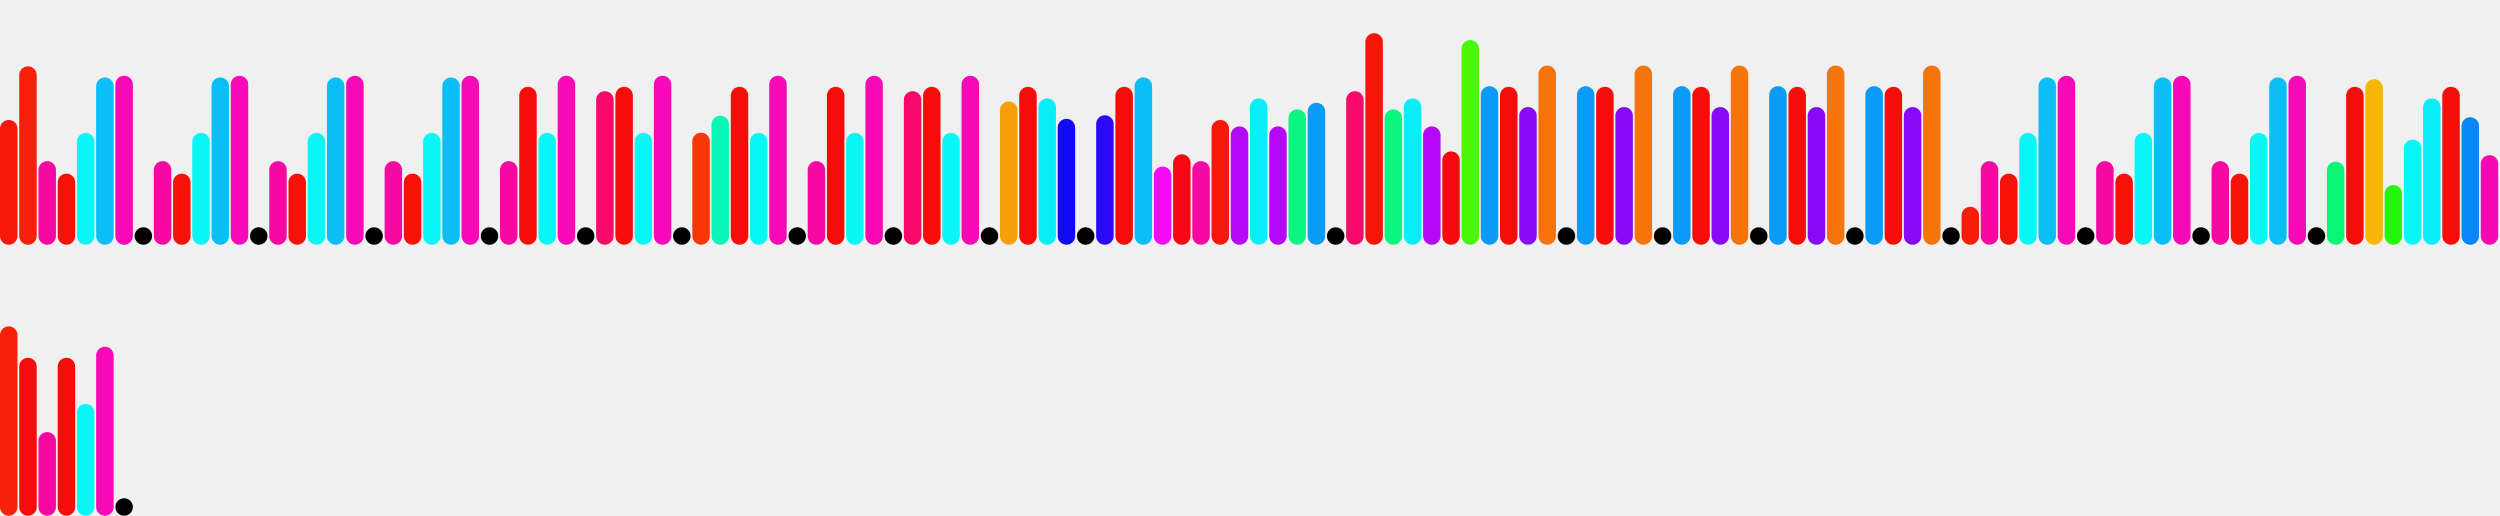
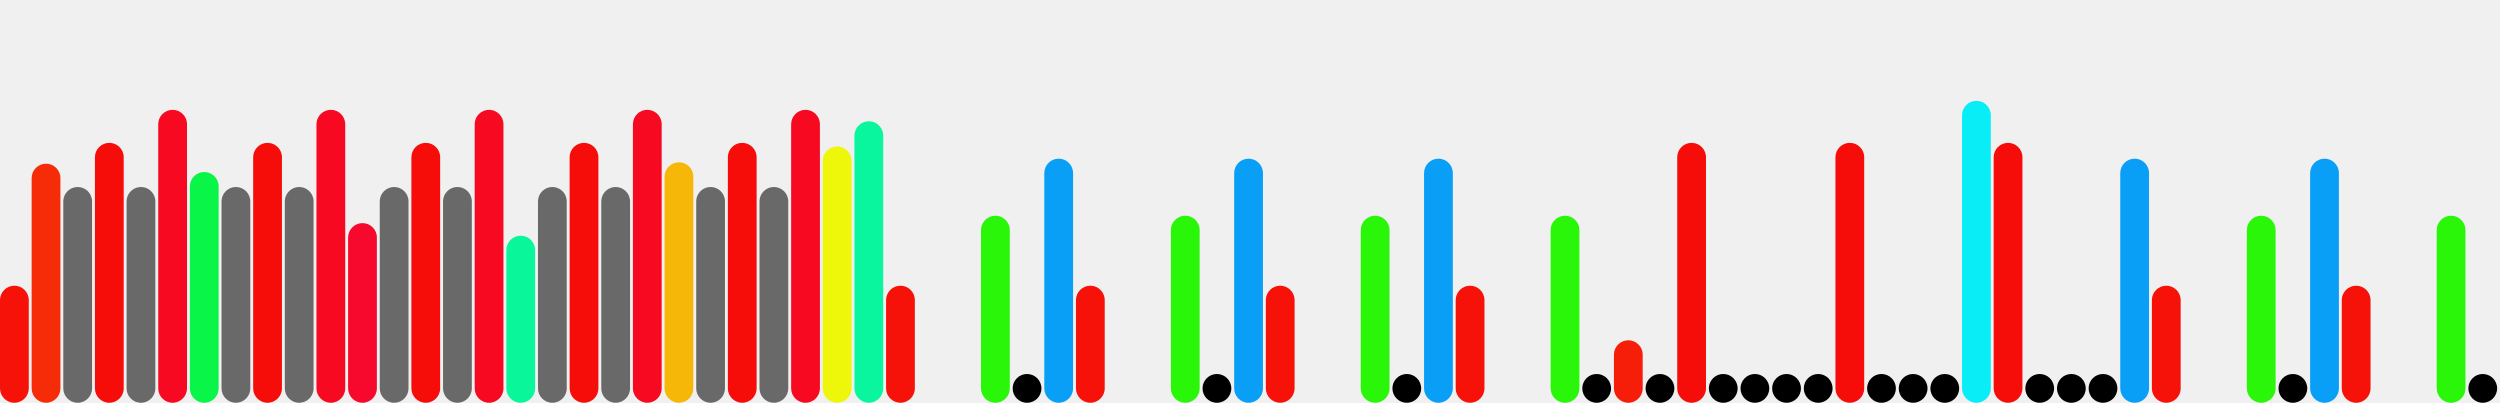
- <svg xmlns="http://www.w3.org/2000/svg" version="1.1" baseProfile="full" width="1430" height="295">
-   <rect x="0" y="0" width=";1430" height="295" style="fill:white;" />
-   <rect x="0" y="68.622" rx="5" ry="5" width="10" height="71.378" style="fill:hsl(4,93%,50%)" />
-   <rect x="11" y="37.933" rx="5" ry="5" width="10" height="102.067" style="fill:hsl(6,93%,50%)" />
-   <rect x="22" y="92.16" rx="5" ry="5" width="10" height="47.84" style="fill:hsl(321,93%,50%)" />
-   <rect x="33" y="99.311" rx="5" ry="5" width="10" height="40.689" style="fill:hsl(2,93%,50%)" />
-   <rect x="44" y="76.012" rx="5" ry="5" width="10" height="63.988" style="fill:hsl(180,93%,50%)" />
-   <rect x="55" y="44.281" rx="5" ry="5" width="10" height="95.719" style="fill:hsl(194,93%,50%)" />
-   <rect x="66" y="43.328" rx="5" ry="5" width="10" height="96.672" style="fill:hsl(316,93%,50%)" />
-   <rect x="77" y="130" rx="5" ry="5" width="10" height="10" style="fill:black" />
-   <rect x="88" y="92.16" rx="5" ry="5" width="10" height="47.84" style="fill:hsl(321,93%,50%)" />
-   <rect x="99" y="99.311" rx="5" ry="5" width="10" height="40.689" style="fill:hsl(2,93%,50%)" />
-   <rect x="110" y="76.012" rx="5" ry="5" width="10" height="63.988" style="fill:hsl(180,93%,50%)" />
-   <rect x="121" y="44.281" rx="5" ry="5" width="10" height="95.719" style="fill:hsl(194,93%,50%)" />
-   <rect x="132" y="43.328" rx="5" ry="5" width="10" height="96.672" style="fill:hsl(316,93%,50%)" />
-   <rect x="143" y="130" rx="5" ry="5" width="10" height="10" style="fill:black" />
-   <rect x="154" y="92.16" rx="5" ry="5" width="10" height="47.84" style="fill:hsl(321,93%,50%)" />
-   <rect x="165" y="99.311" rx="5" ry="5" width="10" height="40.689" style="fill:hsl(2,93%,50%)" />
-   <rect x="176" y="76.012" rx="5" ry="5" width="10" height="63.988" style="fill:hsl(180,93%,50%)" />
-   <rect x="187" y="44.281" rx="5" ry="5" width="10" height="95.719" style="fill:hsl(194,93%,50%)" />
-   <rect x="198" y="43.328" rx="5" ry="5" width="10" height="96.672" style="fill:hsl(316,93%,50%)" />
-   <rect x="209" y="130" rx="5" ry="5" width="10" height="10" style="fill:black" />
-   <rect x="220" y="92.16" rx="5" ry="5" width="10" height="47.84" style="fill:hsl(321,93%,50%)" />
-   <rect x="231" y="99.311" rx="5" ry="5" width="10" height="40.689" style="fill:hsl(2,93%,50%)" />
-   <rect x="242" y="76.012" rx="5" ry="5" width="10" height="63.988" style="fill:hsl(180,93%,50%)" />
-   <rect x="253" y="44.281" rx="5" ry="5" width="10" height="95.719" style="fill:hsl(194,93%,50%)" />
-   <rect x="264" y="43.328" rx="5" ry="5" width="10" height="96.672" style="fill:hsl(316,93%,50%)" />
-   <rect x="275" y="130" rx="5" ry="5" width="10" height="10" style="fill:black" />
-   <rect x="286" y="92.16" rx="5" ry="5" width="10" height="47.84" style="fill:hsl(321,93%,50%)" />
-   <rect x="297" y="49.656" rx="5" ry="5" width="10" height="90.344" style="fill:hsl(1,93%,50%)" />
-   <rect x="308" y="76.012" rx="5" ry="5" width="10" height="63.988" style="fill:hsl(180,93%,50%)" />
-   <rect x="319" y="43.328" rx="5" ry="5" width="10" height="96.672" style="fill:hsl(316,93%,50%)" />
-   <rect x="330" y="130" rx="5" ry="5" width="10" height="10" style="fill:black" />
-   <rect x="341" y="52.15" rx="5" ry="5" width="10" height="87.85" style="fill:hsl(336,93%,50%)" />
-   <rect x="352" y="49.656" rx="5" ry="5" width="10" height="90.344" style="fill:hsl(1,93%,50%)" />
-   <rect x="363" y="76.012" rx="5" ry="5" width="10" height="63.988" style="fill:hsl(180,93%,50%)" />
-   <rect x="374" y="43.328" rx="5" ry="5" width="10" height="96.672" style="fill:hsl(316,93%,50%)" />
-   <rect x="385" y="130" rx="5" ry="5" width="10" height="10" style="fill:black" />
-   <rect x="396" y="75.867" rx="5" ry="5" width="10" height="64.133" style="fill:hsl(12,93%,50%)" />
-   <rect x="407" y="66.16" rx="5" ry="5" width="10" height="73.84" style="fill:hsl(164,93%,50%)" />
-   <rect x="418" y="49.656" rx="5" ry="5" width="10" height="90.344" style="fill:hsl(1,93%,50%)" />
-   <rect x="429" y="76.012" rx="5" ry="5" width="10" height="63.988" style="fill:hsl(180,93%,50%)" />
-   <rect x="440" y="43.328" rx="5" ry="5" width="10" height="96.672" style="fill:hsl(316,93%,50%)" />
-   <rect x="451" y="130" rx="5" ry="5" width="10" height="10" style="fill:black" />
-   <rect x="462" y="92.16" rx="5" ry="5" width="10" height="47.84" style="fill:hsl(321,93%,50%)" />
-   <rect x="473" y="49.656" rx="5" ry="5" width="10" height="90.344" style="fill:hsl(1,93%,50%)" />
-   <rect x="484" y="76.012" rx="5" ry="5" width="10" height="63.988" style="fill:hsl(180,93%,50%)" />
-   <rect x="495" y="43.328" rx="5" ry="5" width="10" height="96.672" style="fill:hsl(316,93%,50%)" />
-   <rect x="506" y="130" rx="5" ry="5" width="10" height="10" style="fill:black" />
-   <rect x="517" y="52.15" rx="5" ry="5" width="10" height="87.85" style="fill:hsl(336,93%,50%)" />
-   <rect x="528" y="49.656" rx="5" ry="5" width="10" height="90.344" style="fill:hsl(1,93%,50%)" />
-   <rect x="539" y="76.012" rx="5" ry="5" width="10" height="63.988" style="fill:hsl(180,93%,50%)" />
-   <rect x="550" y="43.328" rx="5" ry="5" width="10" height="96.672" style="fill:hsl(316,93%,50%)" />
-   <rect x="561" y="130" rx="5" ry="5" width="10" height="10" style="fill:black" />
-   <rect x="572" y="58.031" rx="5" ry="5" width="10" height="81.969" style="fill:hsl(38,93%,50%)" />
+ <svg xmlns="http://www.w3.org/2000/svg" version="1.1" baseProfile="full" width="869" height="140">
+   <rect x="0" y="0" width=";869" height="140" style="fill:white;" />
+   <rect x="0" y="99.311" rx="5" ry="5" width="10" height="40.689" style="fill:hsl(2,93%,50%)" />
+   <rect x="11" y="56.9" rx="5" ry="5" width="10" height="83.1" style="fill:hsl(9,93%,50%)" />
+   <rect x="22" y="65" rx="5" ry="5" width="10" height="75" style="fill:dimgray" />
+   <rect x="33" y="49.656" rx="5" ry="5" width="10" height="90.344" style="fill:hsl(1,93%,50%)" />
+   <rect x="44" y="65" rx="5" ry="5" width="10" height="75" style="fill:dimgray" />
+   <rect x="55" y="38.175" rx="5" ry="5" width="10" height="101.825" style="fill:hsl(354,93%,50%)" />
+   <rect x="66" y="59.787" rx="5" ry="5" width="10" height="80.213" style="fill:hsl(136,93%,50%)" />
+   <rect x="77" y="65" rx="5" ry="5" width="10" height="75" style="fill:dimgray" />
+   <rect x="88" y="49.656" rx="5" ry="5" width="10" height="90.344" style="fill:hsl(1,93%,50%)" />
+   <rect x="99" y="65" rx="5" ry="5" width="10" height="75" style="fill:dimgray" />
+   <rect x="110" y="38.175" rx="5" ry="5" width="10" height="101.825" style="fill:hsl(354,93%,50%)" />
+   <rect x="121" y="77.55" rx="5" ry="5" width="10" height="62.45" style="fill:hsl(351,93%,50%)" />
+   <rect x="132" y="65" rx="5" ry="5" width="10" height="75" style="fill:dimgray" />
+   <rect x="143" y="49.656" rx="5" ry="5" width="10" height="90.344" style="fill:hsl(1,93%,50%)" />
+   <rect x="154" y="65" rx="5" ry="5" width="10" height="75" style="fill:dimgray" />
+   <rect x="165" y="38.175" rx="5" ry="5" width="10" height="101.825" style="fill:hsl(354,93%,50%)" />
+   <rect x="176" y="81.928" rx="5" ry="5" width="10" height="58.072" style="fill:hsl(157,93%,50%)" />
+   <rect x="187" y="65" rx="5" ry="5" width="10" height="75" style="fill:dimgray" />
+   <rect x="198" y="49.656" rx="5" ry="5" width="10" height="90.344" style="fill:hsl(1,93%,50%)" />
+   <rect x="209" y="65" rx="5" ry="5" width="10" height="75" style="fill:dimgray" />
+   <rect x="220" y="38.175" rx="5" ry="5" width="10" height="101.825" style="fill:hsl(354,93%,50%)" />
+   <rect x="231" y="56.411" rx="5" ry="5" width="10" height="83.589" style="fill:hsl(44,93%,50%)" />
+   <rect x="242" y="65" rx="5" ry="5" width="10" height="75" style="fill:dimgray" />
+   <rect x="253" y="49.656" rx="5" ry="5" width="10" height="90.344" style="fill:hsl(1,93%,50%)" />
+   <rect x="264" y="65" rx="5" ry="5" width="10" height="75" style="fill:dimgray" />
+   <rect x="275" y="38.175" rx="5" ry="5" width="10" height="101.825" style="fill:hsl(354,93%,50%)" />
+   <rect x="286" y="50.91" rx="5" ry="5" width="10" height="89.09" style="fill:hsl(62,93%,50%)" />
+   <rect x="297" y="42.151" rx="5" ry="5" width="10" height="97.849" style="fill:hsl(158,93%,50%)" />
+   <rect x="308" y="99.311" rx="5" ry="5" width="10" height="40.689" style="fill:hsl(2,93%,50%)" />
+   <rect x="319" y="145.6" rx="5" ry="5" width="10" height="-5.6" style="fill:hsl(182,93%,50%)" />
+   <rect x="330" y="145.6" rx="5" ry="5" width="10" height="-5.6" style="fill:hsl(182,93%,50%)" />
+   <rect x="341" y="74.983" rx="5" ry="5" width="10" height="65.017" style="fill:hsl(112,93%,50%)" />
+   <rect x="352" y="130" rx="5" ry="5" width="10" height="10" style="fill:black" />
+   <rect x="363" y="55.151" rx="5" ry="5" width="10" height="84.849" style="fill:hsl(202,93%,50%)" />
+   <rect x="374" y="99.311" rx="5" ry="5" width="10" height="40.689" style="fill:hsl(2,93%,50%)" />
+   <rect x="385" y="145.6" rx="5" ry="5" width="10" height="-5.6" style="fill:hsl(182,93%,50%)" />
+   <rect x="396" y="145.6" rx="5" ry="5" width="10" height="-5.6" style="fill:hsl(182,93%,50%)" />
+   <rect x="407" y="74.983" rx="5" ry="5" width="10" height="65.017" style="fill:hsl(112,93%,50%)" />
+   <rect x="418" y="130" rx="5" ry="5" width="10" height="10" style="fill:black" />
+   <rect x="429" y="55.151" rx="5" ry="5" width="10" height="84.849" style="fill:hsl(202,93%,50%)" />
+   <rect x="440" y="99.311" rx="5" ry="5" width="10" height="40.689" style="fill:hsl(2,93%,50%)" />
+   <rect x="451" y="145.6" rx="5" ry="5" width="10" height="-5.6" style="fill:hsl(182,93%,50%)" />
+   <rect x="462" y="145.6" rx="5" ry="5" width="10" height="-5.6" style="fill:hsl(182,93%,50%)" />
+   <rect x="473" y="74.983" rx="5" ry="5" width="10" height="65.017" style="fill:hsl(112,93%,50%)" />
+   <rect x="484" y="130" rx="5" ry="5" width="10" height="10" style="fill:black" />
+   <rect x="495" y="55.151" rx="5" ry="5" width="10" height="84.849" style="fill:hsl(202,93%,50%)" />
+   <rect x="506" y="99.311" rx="5" ry="5" width="10" height="40.689" style="fill:hsl(2,93%,50%)" />
+   <rect x="517" y="145.6" rx="5" ry="5" width="10" height="-5.6" style="fill:hsl(182,93%,50%)" />
+   <rect x="528" y="145.6" rx="5" ry="5" width="10" height="-5.6" style="fill:hsl(182,93%,50%)" />
+   <rect x="539" y="74.983" rx="5" ry="5" width="10" height="65.017" style="fill:hsl(112,93%,50%)" />
+   <rect x="550" y="130" rx="5" ry="5" width="10" height="10" style="fill:black" />
+   <rect x="561" y="118.278" rx="5" ry="5" width="10" height="21.722" style="fill:hsl(5,93%,50%)" />
+   <rect x="572" y="130" rx="5" ry="5" width="10" height="10" style="fill:black" />
  <rect x="583" y="49.656" rx="5" ry="5" width="10" height="90.344" style="fill:hsl(1,93%,50%)" />
-   <rect x="594" y="56.279" rx="5" ry="5" width="10" height="83.721" style="fill:hsl(182,93%,50%)" />
-   <rect x="605" y="67.963" rx="5" ry="5" width="10" height="72.037" style="fill:hsl(242,93%,50%)" />
+   <rect x="594" y="130" rx="5" ry="5" width="10" height="10" style="fill:black" />
+   <rect x="605" y="130" rx="5" ry="5" width="10" height="10" style="fill:black" />
  <rect x="616" y="130" rx="5" ry="5" width="10" height="10" style="fill:black" />
-   <rect x="627" y="65.929" rx="5" ry="5" width="10" height="74.071" style="fill:hsl(248,93%,50%)" />
+   <rect x="627" y="130" rx="5" ry="5" width="10" height="10" style="fill:black" />
  <rect x="638" y="49.656" rx="5" ry="5" width="10" height="90.344" style="fill:hsl(1,93%,50%)" />
-   <rect x="649" y="44.281" rx="5" ry="5" width="10" height="95.719" style="fill:hsl(194,93%,50%)" />
-   <rect x="660" y="95.255" rx="5" ry="5" width="10" height="44.745" style="fill:hsl(300,93%,50%)" />
-   <rect x="671" y="88.228" rx="5" ry="5" width="10" height="51.772" style="fill:hsl(357,93%,50%)" />
-   <rect x="682" y="92.16" rx="5" ry="5" width="10" height="47.84" style="fill:hsl(321,93%,50%)" />
-   <rect x="693" y="68.622" rx="5" ry="5" width="10" height="71.378" style="fill:hsl(4,93%,50%)" />
-   <rect x="704" y="72.289" rx="5" ry="5" width="10" height="67.711" style="fill:hsl(283,93%,50%)" />
-   <rect x="715" y="56.279" rx="5" ry="5" width="10" height="83.721" style="fill:hsl(182,93%,50%)" />
-   <rect x="726" y="72.289" rx="5" ry="5" width="10" height="67.711" style="fill:hsl(283,93%,50%)" />
-   <rect x="737" y="62.567" rx="5" ry="5" width="10" height="77.433" style="fill:hsl(150,93%,50%)" />
-   <rect x="748" y="58.784" rx="5" ry="5" width="10" height="81.216" style="fill:hsl(203,93%,50%)" />
-   <rect x="759" y="130" rx="5" ry="5" width="10" height="10" style="fill:black" />
-   <rect x="770" y="52.15" rx="5" ry="5" width="10" height="87.85" style="fill:hsl(336,93%,50%)" />
-   <rect x="781" y="18.967" rx="5" ry="5" width="10" height="121.033" style="fill:hsl(3,93%,50%)" />
-   <rect x="792" y="62.567" rx="5" ry="5" width="10" height="77.433" style="fill:hsl(150,93%,50%)" />
-   <rect x="803" y="56.279" rx="5" ry="5" width="10" height="83.721" style="fill:hsl(182,93%,50%)" />
-   <rect x="814" y="72.289" rx="5" ry="5" width="10" height="67.711" style="fill:hsl(283,93%,50%)" />
-   <rect x="825" y="86.617" rx="5" ry="5" width="10" height="53.383" style="fill:hsl(358,93%,50%)" />
-   <rect x="836" y="22.926" rx="5" ry="5" width="10" height="117.074" style="fill:hsl(103,93%,50%)" />
-   <rect x="847" y="49.297" rx="5" ry="5" width="10" height="90.703" style="fill:hsl(203,93%,50%)" />
-   <rect x="858" y="49.656" rx="5" ry="5" width="10" height="90.344" style="fill:hsl(1,93%,50%)" />
-   <rect x="869" y="61.221" rx="5" ry="5" width="10" height="78.779" style="fill:hsl(272,93%,50%)" />
-   <rect x="880" y="37.476" rx="5" ry="5" width="10" height="102.524" style="fill:hsl(27,93%,50%)" />
-   <rect x="891" y="130" rx="5" ry="5" width="10" height="10" style="fill:black" />
-   <rect x="902" y="49.297" rx="5" ry="5" width="10" height="90.703" style="fill:hsl(203,93%,50%)" />
-   <rect x="913" y="49.656" rx="5" ry="5" width="10" height="90.344" style="fill:hsl(1,93%,50%)" />
-   <rect x="924" y="61.221" rx="5" ry="5" width="10" height="78.779" style="fill:hsl(272,93%,50%)" />
-   <rect x="935" y="37.476" rx="5" ry="5" width="10" height="102.524" style="fill:hsl(27,93%,50%)" />
-   <rect x="946" y="130" rx="5" ry="5" width="10" height="10" style="fill:black" />
-   <rect x="957" y="49.297" rx="5" ry="5" width="10" height="90.703" style="fill:hsl(203,93%,50%)" />
-   <rect x="968" y="49.656" rx="5" ry="5" width="10" height="90.344" style="fill:hsl(1,93%,50%)" />
-   <rect x="979" y="61.221" rx="5" ry="5" width="10" height="78.779" style="fill:hsl(272,93%,50%)" />
-   <rect x="990" y="37.476" rx="5" ry="5" width="10" height="102.524" style="fill:hsl(27,93%,50%)" />
-   <rect x="1001" y="130" rx="5" ry="5" width="10" height="10" style="fill:black" />
-   <rect x="1012" y="49.297" rx="5" ry="5" width="10" height="90.703" style="fill:hsl(203,93%,50%)" />
-   <rect x="1023" y="49.656" rx="5" ry="5" width="10" height="90.344" style="fill:hsl(1,93%,50%)" />
-   <rect x="1034" y="61.221" rx="5" ry="5" width="10" height="78.779" style="fill:hsl(272,93%,50%)" />
-   <rect x="1045" y="37.476" rx="5" ry="5" width="10" height="102.524" style="fill:hsl(27,93%,50%)" />
-   <rect x="1056" y="130" rx="5" ry="5" width="10" height="10" style="fill:black" />
-   <rect x="1067" y="49.297" rx="5" ry="5" width="10" height="90.703" style="fill:hsl(203,93%,50%)" />
-   <rect x="1078" y="49.656" rx="5" ry="5" width="10" height="90.344" style="fill:hsl(1,93%,50%)" />
-   <rect x="1089" y="61.221" rx="5" ry="5" width="10" height="78.779" style="fill:hsl(272,93%,50%)" />
-   <rect x="1100" y="37.476" rx="5" ry="5" width="10" height="102.524" style="fill:hsl(27,93%,50%)" />
-   <rect x="1111" y="130" rx="5" ry="5" width="10" height="10" style="fill:black" />
-   <rect x="1122" y="118.278" rx="5" ry="5" width="10" height="21.722" style="fill:hsl(5,93%,50%)" />
-   <rect x="1133" y="92.16" rx="5" ry="5" width="10" height="47.84" style="fill:hsl(321,93%,50%)" />
-   <rect x="1144" y="99.311" rx="5" ry="5" width="10" height="40.689" style="fill:hsl(2,93%,50%)" />
-   <rect x="1155" y="76.012" rx="5" ry="5" width="10" height="63.988" style="fill:hsl(180,93%,50%)" />
-   <rect x="1166" y="44.281" rx="5" ry="5" width="10" height="95.719" style="fill:hsl(194,93%,50%)" />
-   <rect x="1177" y="43.328" rx="5" ry="5" width="10" height="96.672" style="fill:hsl(316,93%,50%)" />
-   <rect x="1188" y="130" rx="5" ry="5" width="10" height="10" style="fill:black" />
-   <rect x="1199" y="92.16" rx="5" ry="5" width="10" height="47.84" style="fill:hsl(321,93%,50%)" />
-   <rect x="1210" y="99.311" rx="5" ry="5" width="10" height="40.689" style="fill:hsl(2,93%,50%)" />
-   <rect x="1221" y="76.012" rx="5" ry="5" width="10" height="63.988" style="fill:hsl(180,93%,50%)" />
-   <rect x="1232" y="44.281" rx="5" ry="5" width="10" height="95.719" style="fill:hsl(194,93%,50%)" />
-   <rect x="1243" y="43.328" rx="5" ry="5" width="10" height="96.672" style="fill:hsl(316,93%,50%)" />
-   <rect x="1254" y="130" rx="5" ry="5" width="10" height="10" style="fill:black" />
-   <rect x="1265" y="92.16" rx="5" ry="5" width="10" height="47.84" style="fill:hsl(321,93%,50%)" />
-   <rect x="1276" y="99.311" rx="5" ry="5" width="10" height="40.689" style="fill:hsl(2,93%,50%)" />
-   <rect x="1287" y="76.012" rx="5" ry="5" width="10" height="63.988" style="fill:hsl(180,93%,50%)" />
-   <rect x="1298" y="44.281" rx="5" ry="5" width="10" height="95.719" style="fill:hsl(194,93%,50%)" />
-   <rect x="1309" y="43.328" rx="5" ry="5" width="10" height="96.672" style="fill:hsl(316,93%,50%)" />
-   <rect x="1320" y="130" rx="5" ry="5" width="10" height="10" style="fill:black" />
-   <rect x="1331" y="92.448" rx="5" ry="5" width="10" height="47.552" style="fill:hsl(147,93%,50%)" />
-   <rect x="1342" y="49.656" rx="5" ry="5" width="10" height="90.344" style="fill:hsl(1,93%,50%)" />
-   <rect x="1353" y="45.305" rx="5" ry="5" width="10" height="94.695" style="fill:hsl(44,93%,50%)" />
-   <rect x="1364" y="105.87" rx="5" ry="5" width="10" height="34.13" style="fill:hsl(113,93%,50%)" />
-   <rect x="1375" y="79.843" rx="5" ry="5" width="10" height="60.157" style="fill:hsl(180,93%,50%)" />
-   <rect x="1386" y="56.285" rx="5" ry="5" width="10" height="83.715" style="fill:hsl(182,93%,50%)" />
-   <rect x="1397" y="49.656" rx="5" ry="5" width="10" height="90.344" style="fill:hsl(1,93%,50%)" />
-   <rect x="1408" y="67.054" rx="5" ry="5" width="10" height="72.946" style="fill:hsl(208,93%,50%)" />
-   <rect x="1419" y="88.741" rx="5" ry="5" width="10" height="51.259" style="fill:hsl(317,93%,50%)" />
-   <rect x="0" y="186.677" rx="5" ry="5" width="10" height="108.323" style="fill:hsl(6,93%,50%)" />
-   <rect x="11" y="204.656" rx="5" ry="5" width="10" height="90.344" style="fill:hsl(1,93%,50%)" />
-   <rect x="22" y="247.16" rx="5" ry="5" width="10" height="47.84" style="fill:hsl(321,93%,50%)" />
-   <rect x="33" y="204.656" rx="5" ry="5" width="10" height="90.344" style="fill:hsl(1,93%,50%)" />
-   <rect x="44" y="231.012" rx="5" ry="5" width="10" height="63.988" style="fill:hsl(180,93%,50%)" />
-   <rect x="55" y="198.328" rx="5" ry="5" width="10" height="96.672" style="fill:hsl(316,93%,50%)" />
-   <rect x="66" y="285" rx="5" ry="5" width="10" height="10" style="fill:black" />
+   <rect x="649" y="130" rx="5" ry="5" width="10" height="10" style="fill:black" />
+   <rect x="660" y="130" rx="5" ry="5" width="10" height="10" style="fill:black" />
+   <rect x="671" y="130" rx="5" ry="5" width="10" height="10" style="fill:black" />
+   <rect x="682" y="35.051" rx="5" ry="5" width="10" height="104.949" style="fill:hsl(182,93%,50%)" />
+   <rect x="693" y="49.656" rx="5" ry="5" width="10" height="90.344" style="fill:hsl(1,93%,50%)" />
+   <rect x="704" y="130" rx="5" ry="5" width="10" height="10" style="fill:black" />
+   <rect x="715" y="130" rx="5" ry="5" width="10" height="10" style="fill:black" />
+   <rect x="726" y="130" rx="5" ry="5" width="10" height="10" style="fill:black" />
+   <rect x="737" y="55.151" rx="5" ry="5" width="10" height="84.849" style="fill:hsl(202,93%,50%)" />
+   <rect x="748" y="99.311" rx="5" ry="5" width="10" height="40.689" style="fill:hsl(2,93%,50%)" />
+   <rect x="759" y="145.6" rx="5" ry="5" width="10" height="-5.6" style="fill:hsl(182,93%,50%)" />
+   <rect x="770" y="145.6" rx="5" ry="5" width="10" height="-5.6" style="fill:hsl(182,93%,50%)" />
+   <rect x="781" y="74.983" rx="5" ry="5" width="10" height="65.017" style="fill:hsl(112,93%,50%)" />
+   <rect x="792" y="130" rx="5" ry="5" width="10" height="10" style="fill:black" />
+   <rect x="803" y="55.151" rx="5" ry="5" width="10" height="84.849" style="fill:hsl(202,93%,50%)" />
+   <rect x="814" y="99.311" rx="5" ry="5" width="10" height="40.689" style="fill:hsl(2,93%,50%)" />
+   <rect x="825" y="145.6" rx="5" ry="5" width="10" height="-5.6" style="fill:hsl(182,93%,50%)" />
+   <rect x="836" y="145.6" rx="5" ry="5" width="10" height="-5.6" style="fill:hsl(182,93%,50%)" />
+   <rect x="847" y="74.983" rx="5" ry="5" width="10" height="65.017" style="fill:hsl(112,93%,50%)" />
+   <rect x="858" y="130" rx="5" ry="5" width="10" height="10" style="fill:black" />
</svg>
